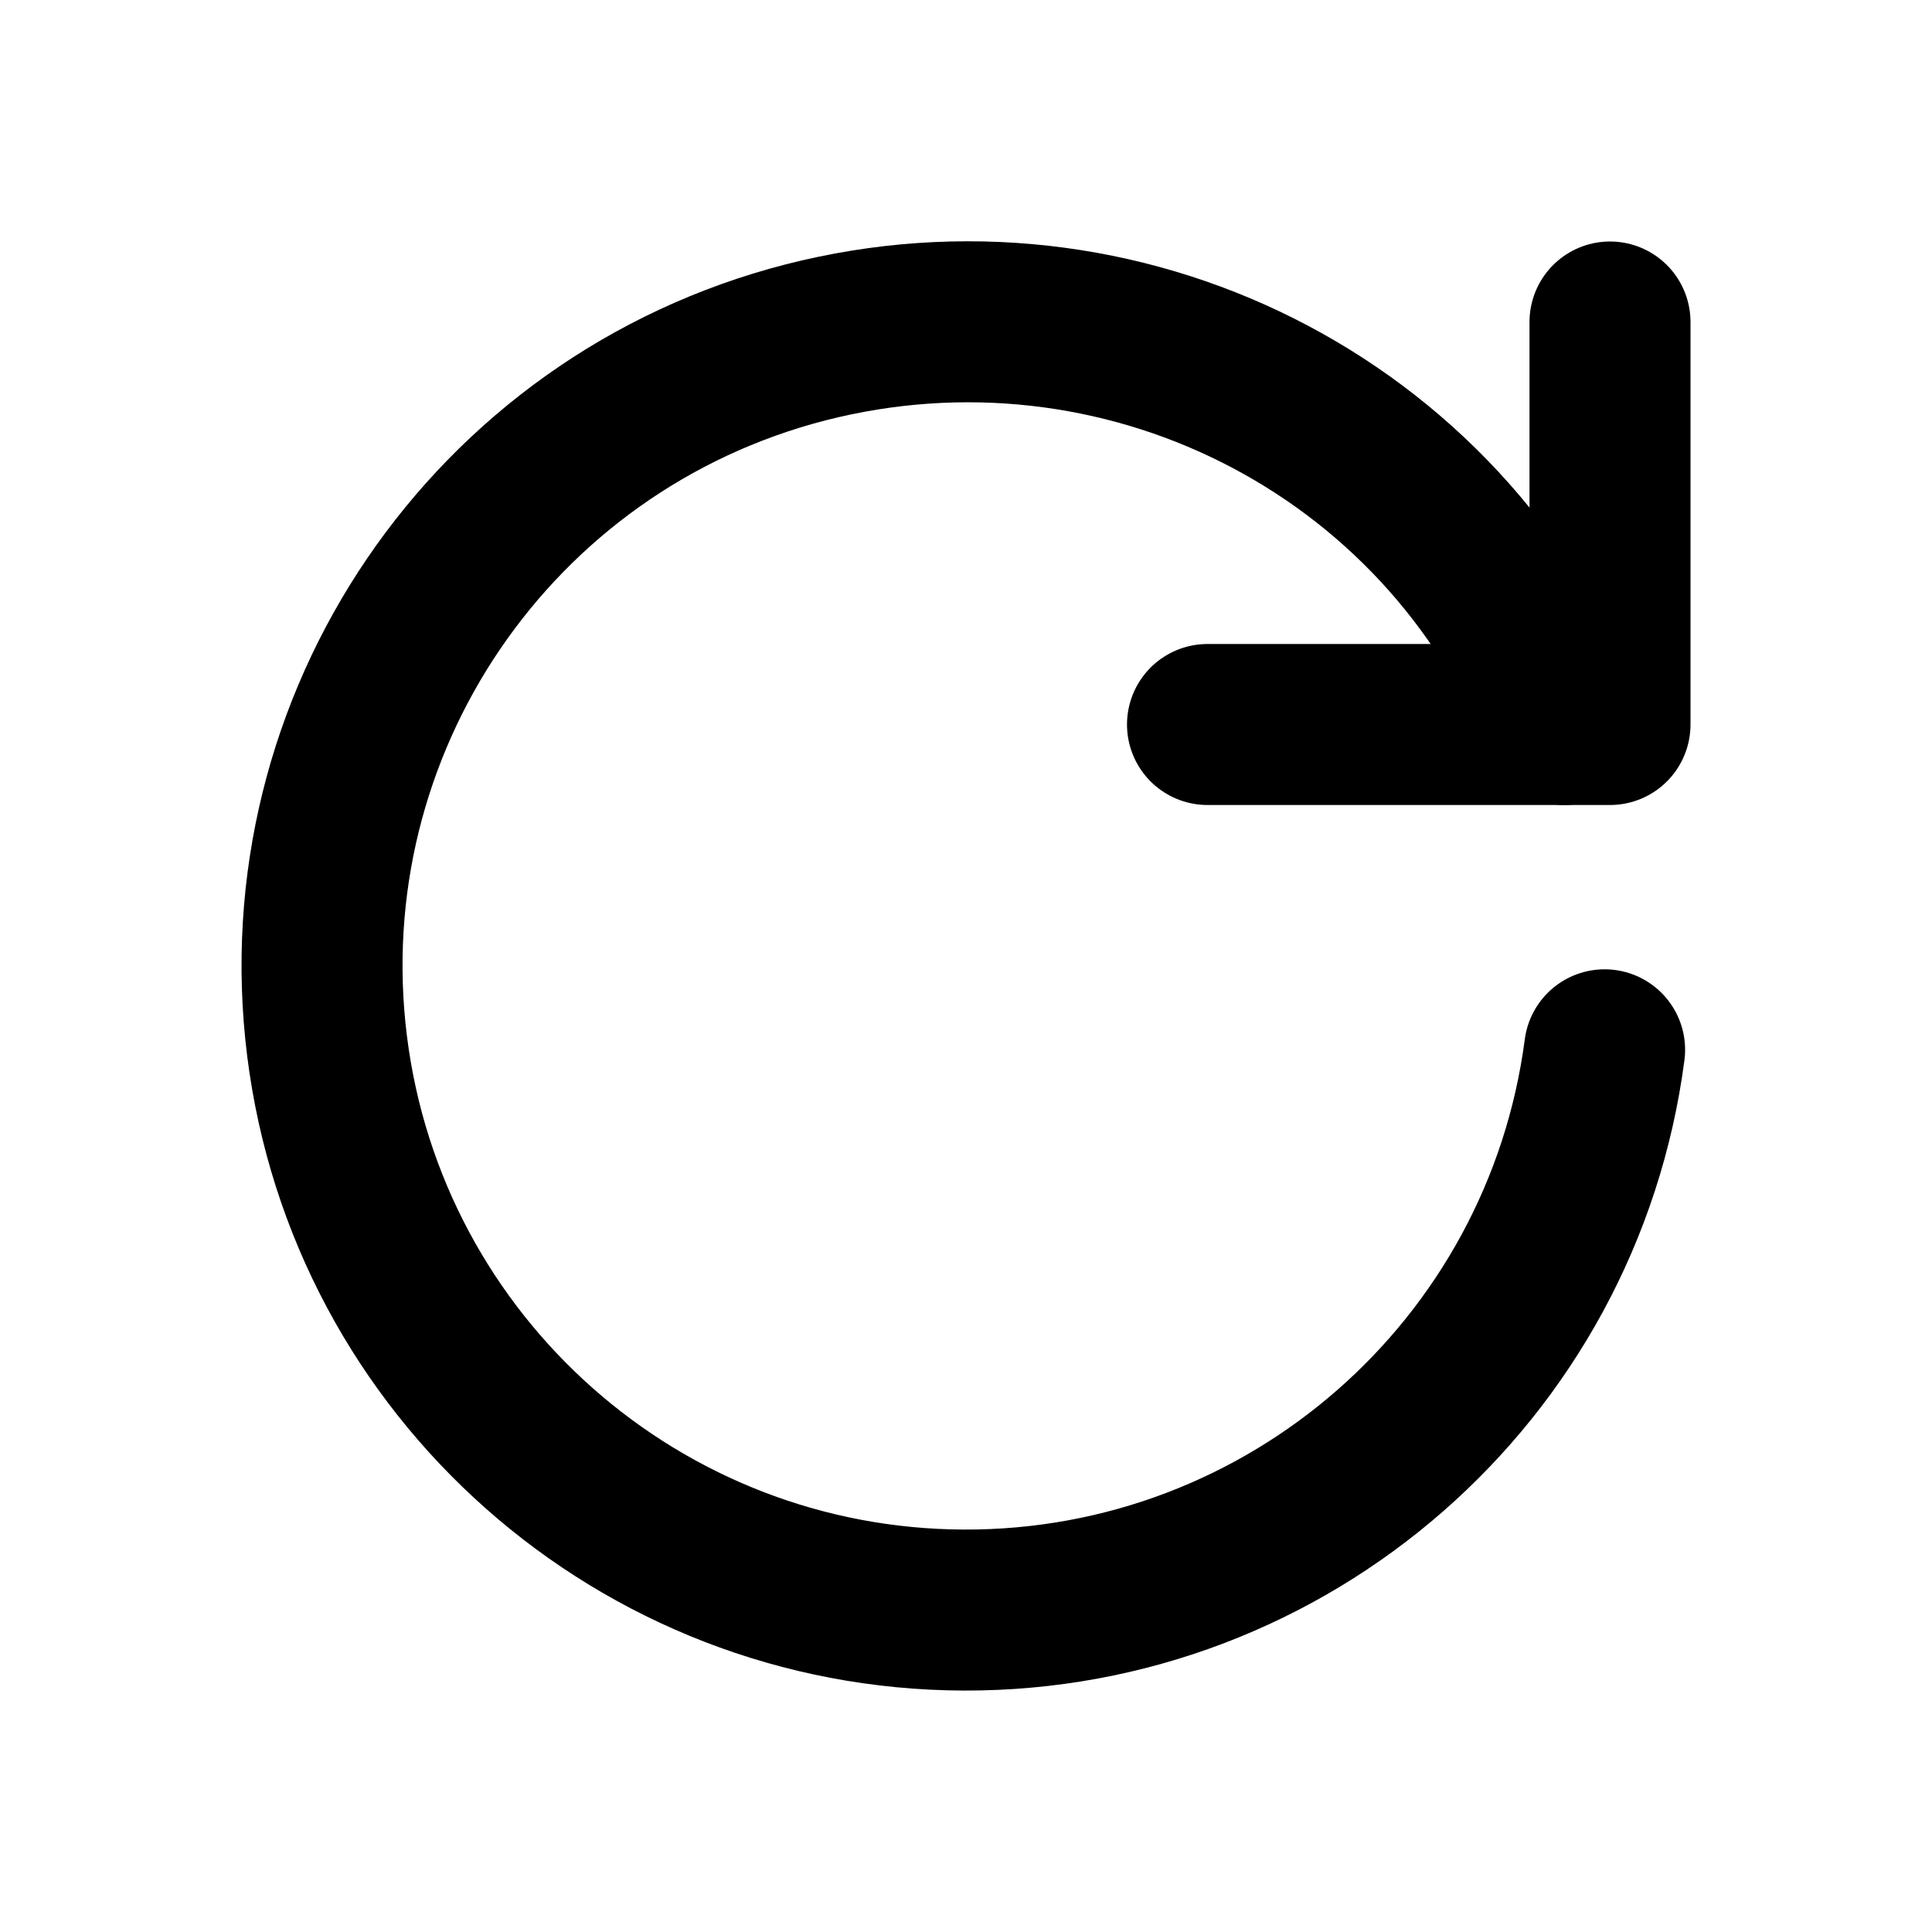
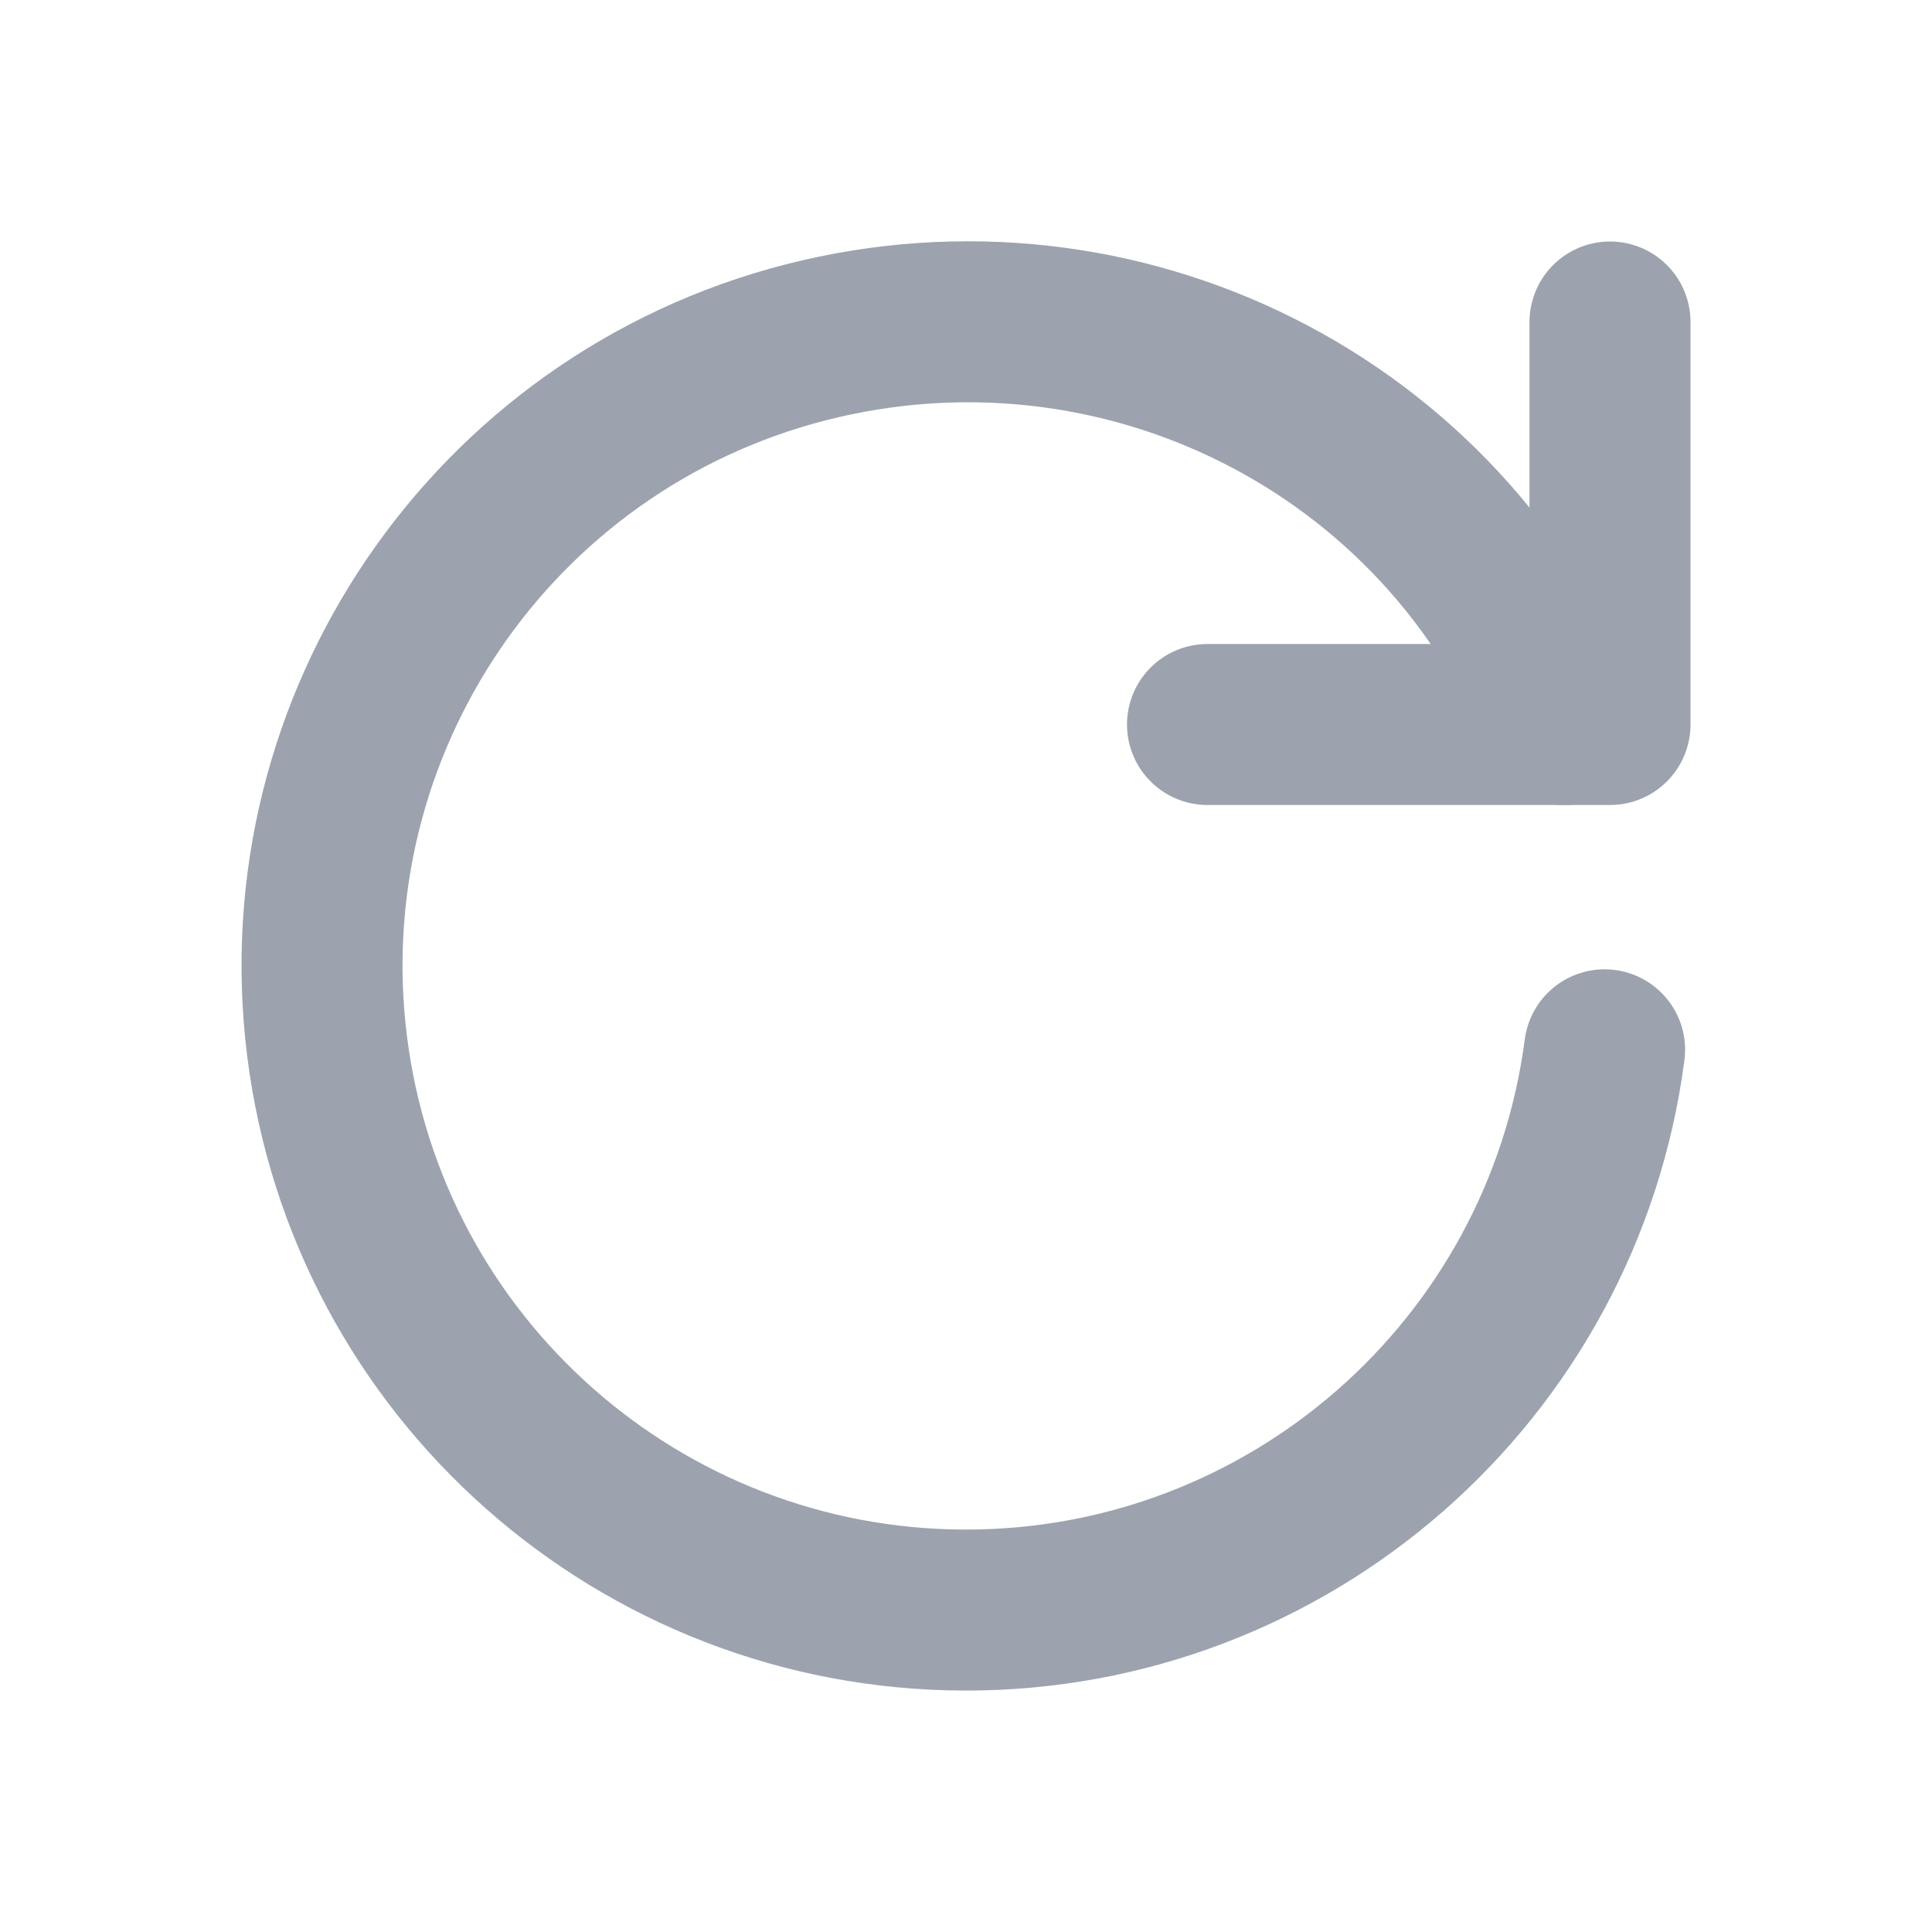
- <svg xmlns="http://www.w3.org/2000/svg" width="24" height="24" viewBox="0 0 24 24" fill="none" stroke="currentColor" stroke-width="2" stroke-linecap="round" stroke-linejoin="round" class="icon icon-tabler icons-tabler-outline icon-tabler-reload">
+ <svg xmlns="http://www.w3.org/2000/svg" width="24" height="24" viewBox="0 0 24 24" fill="none" stroke="#9ca3af" stroke-width="2" stroke-linecap="round" stroke-linejoin="round" class="icon icon-tabler icons-tabler-outline icon-tabler-reload">
  <path stroke="none" d="M0 0h24v24H0z" fill="none" />
  <path d="M19.933 13.041a8 8 0 1 1 -9.925 -8.788c3.899 -1 7.935 1.007 9.425 4.747" />
  <path d="M20 4v5h-5" />
</svg>
